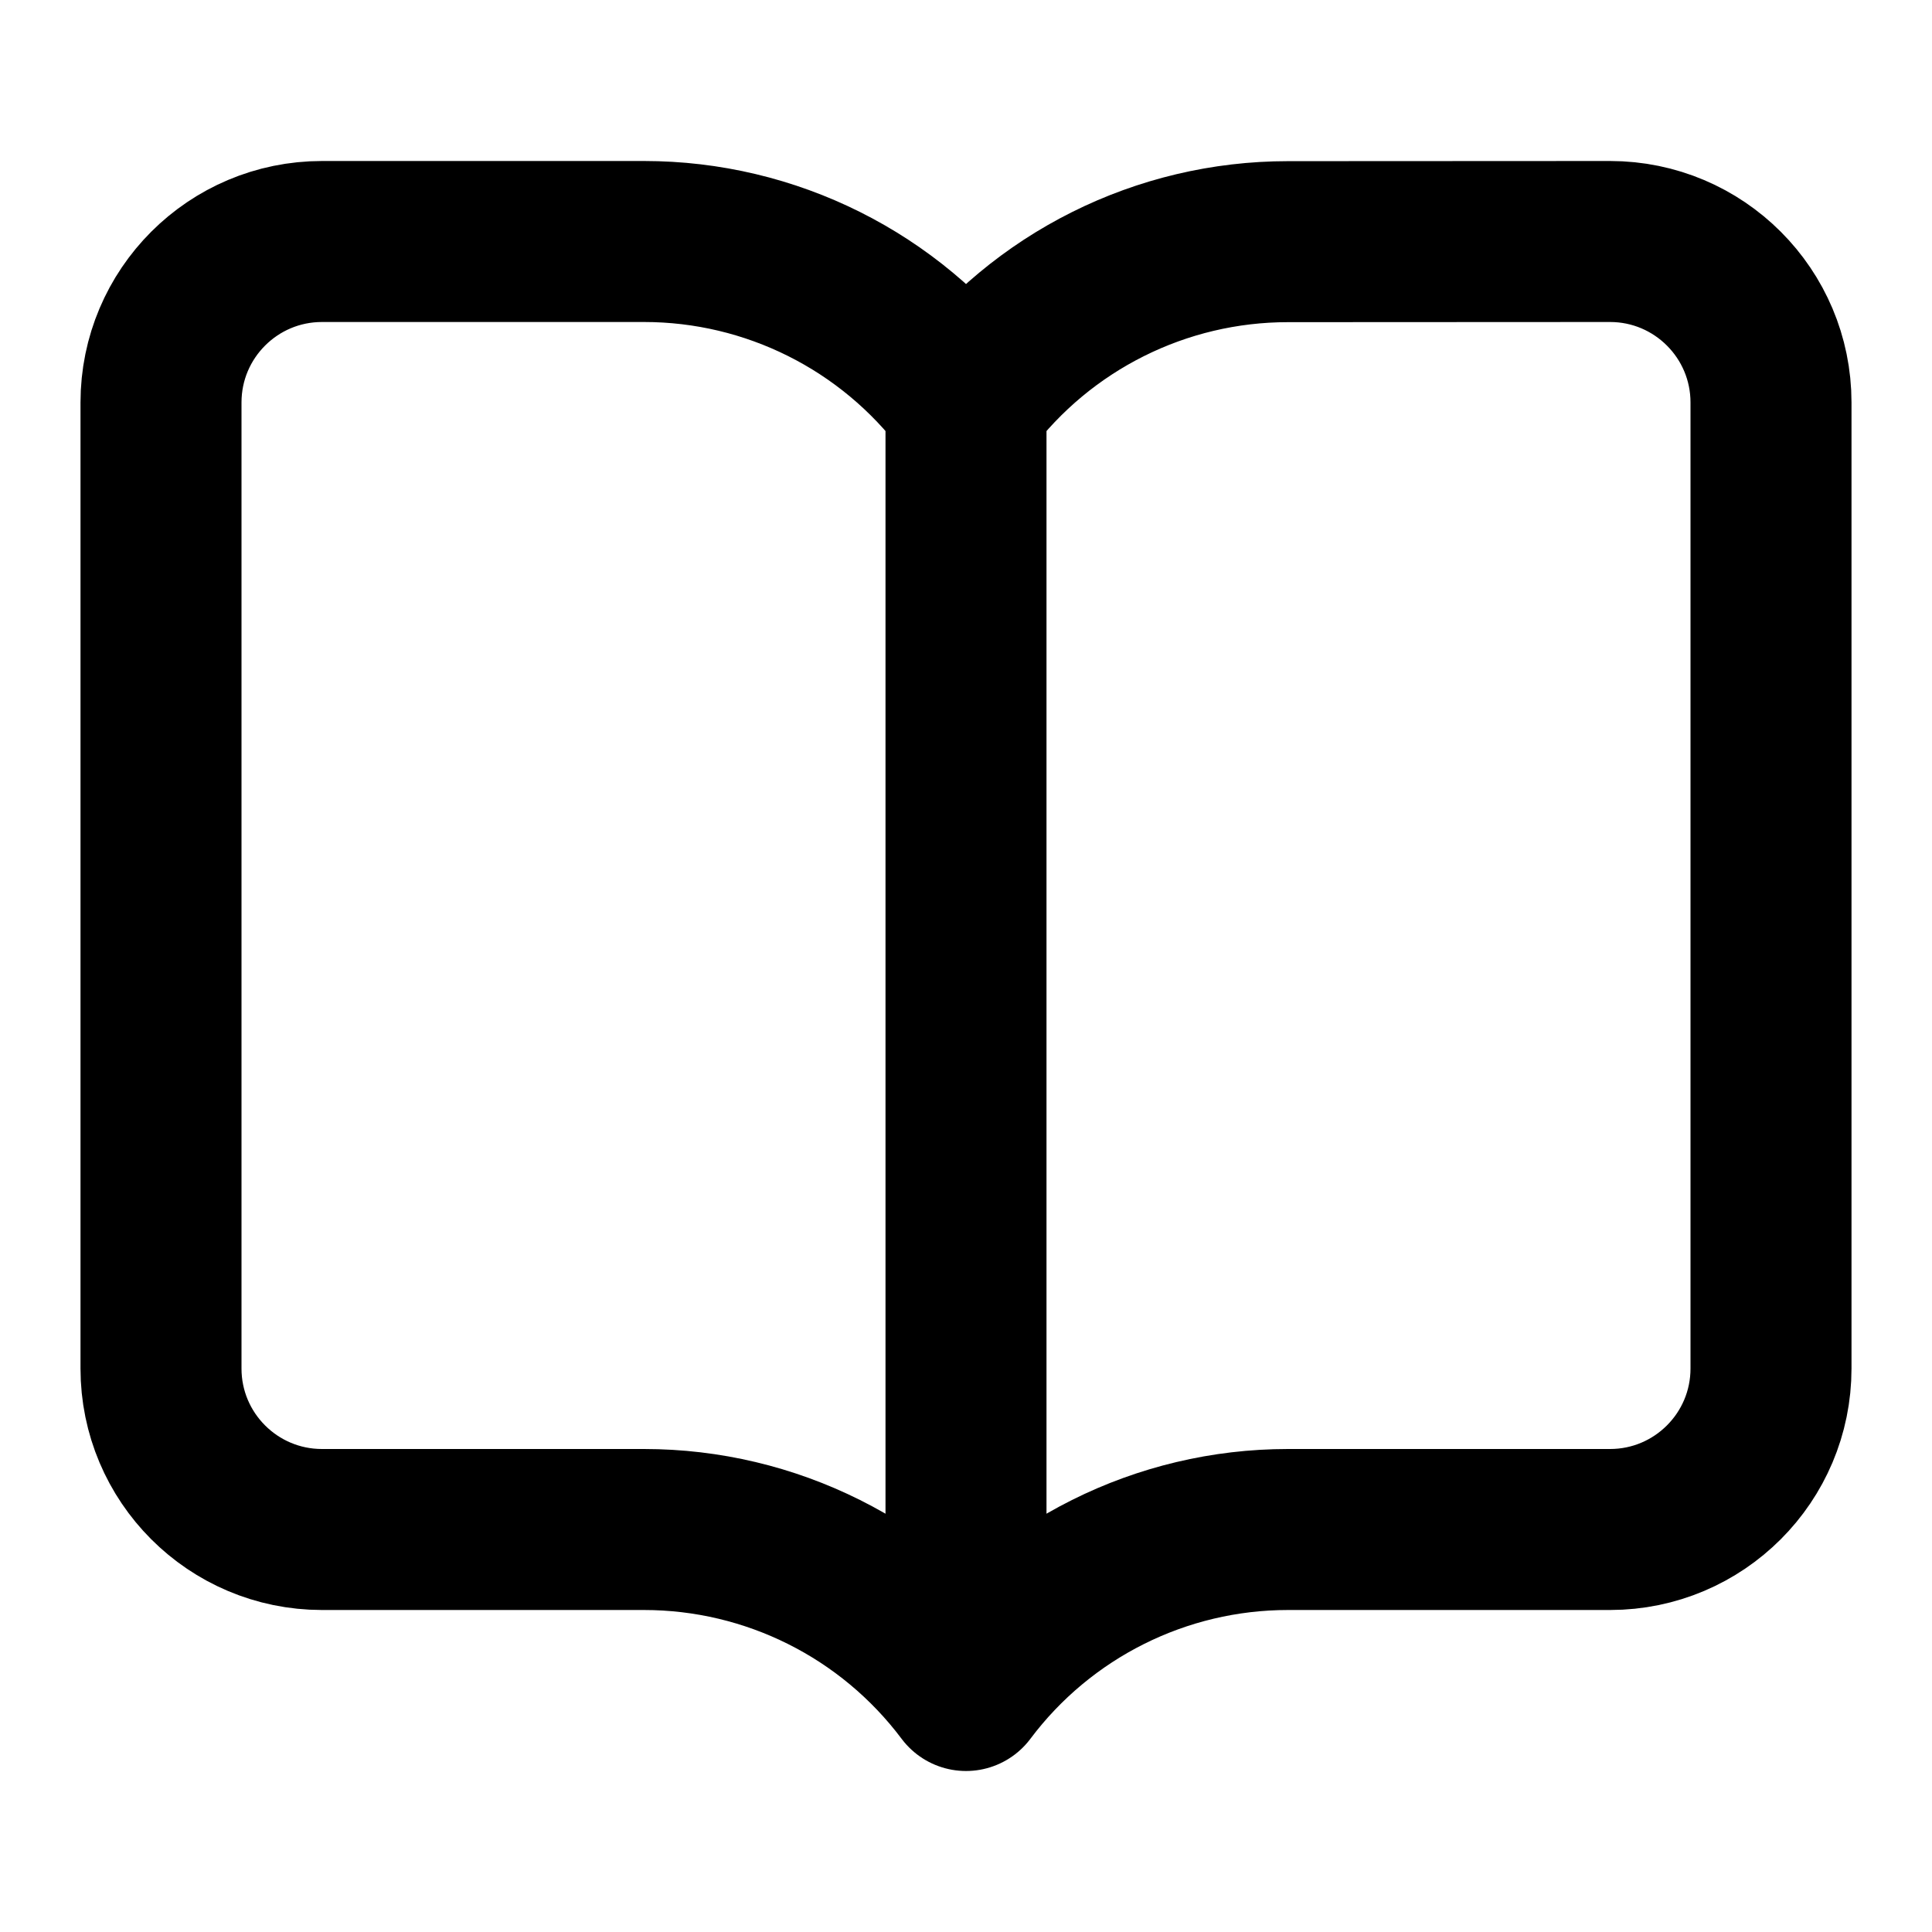
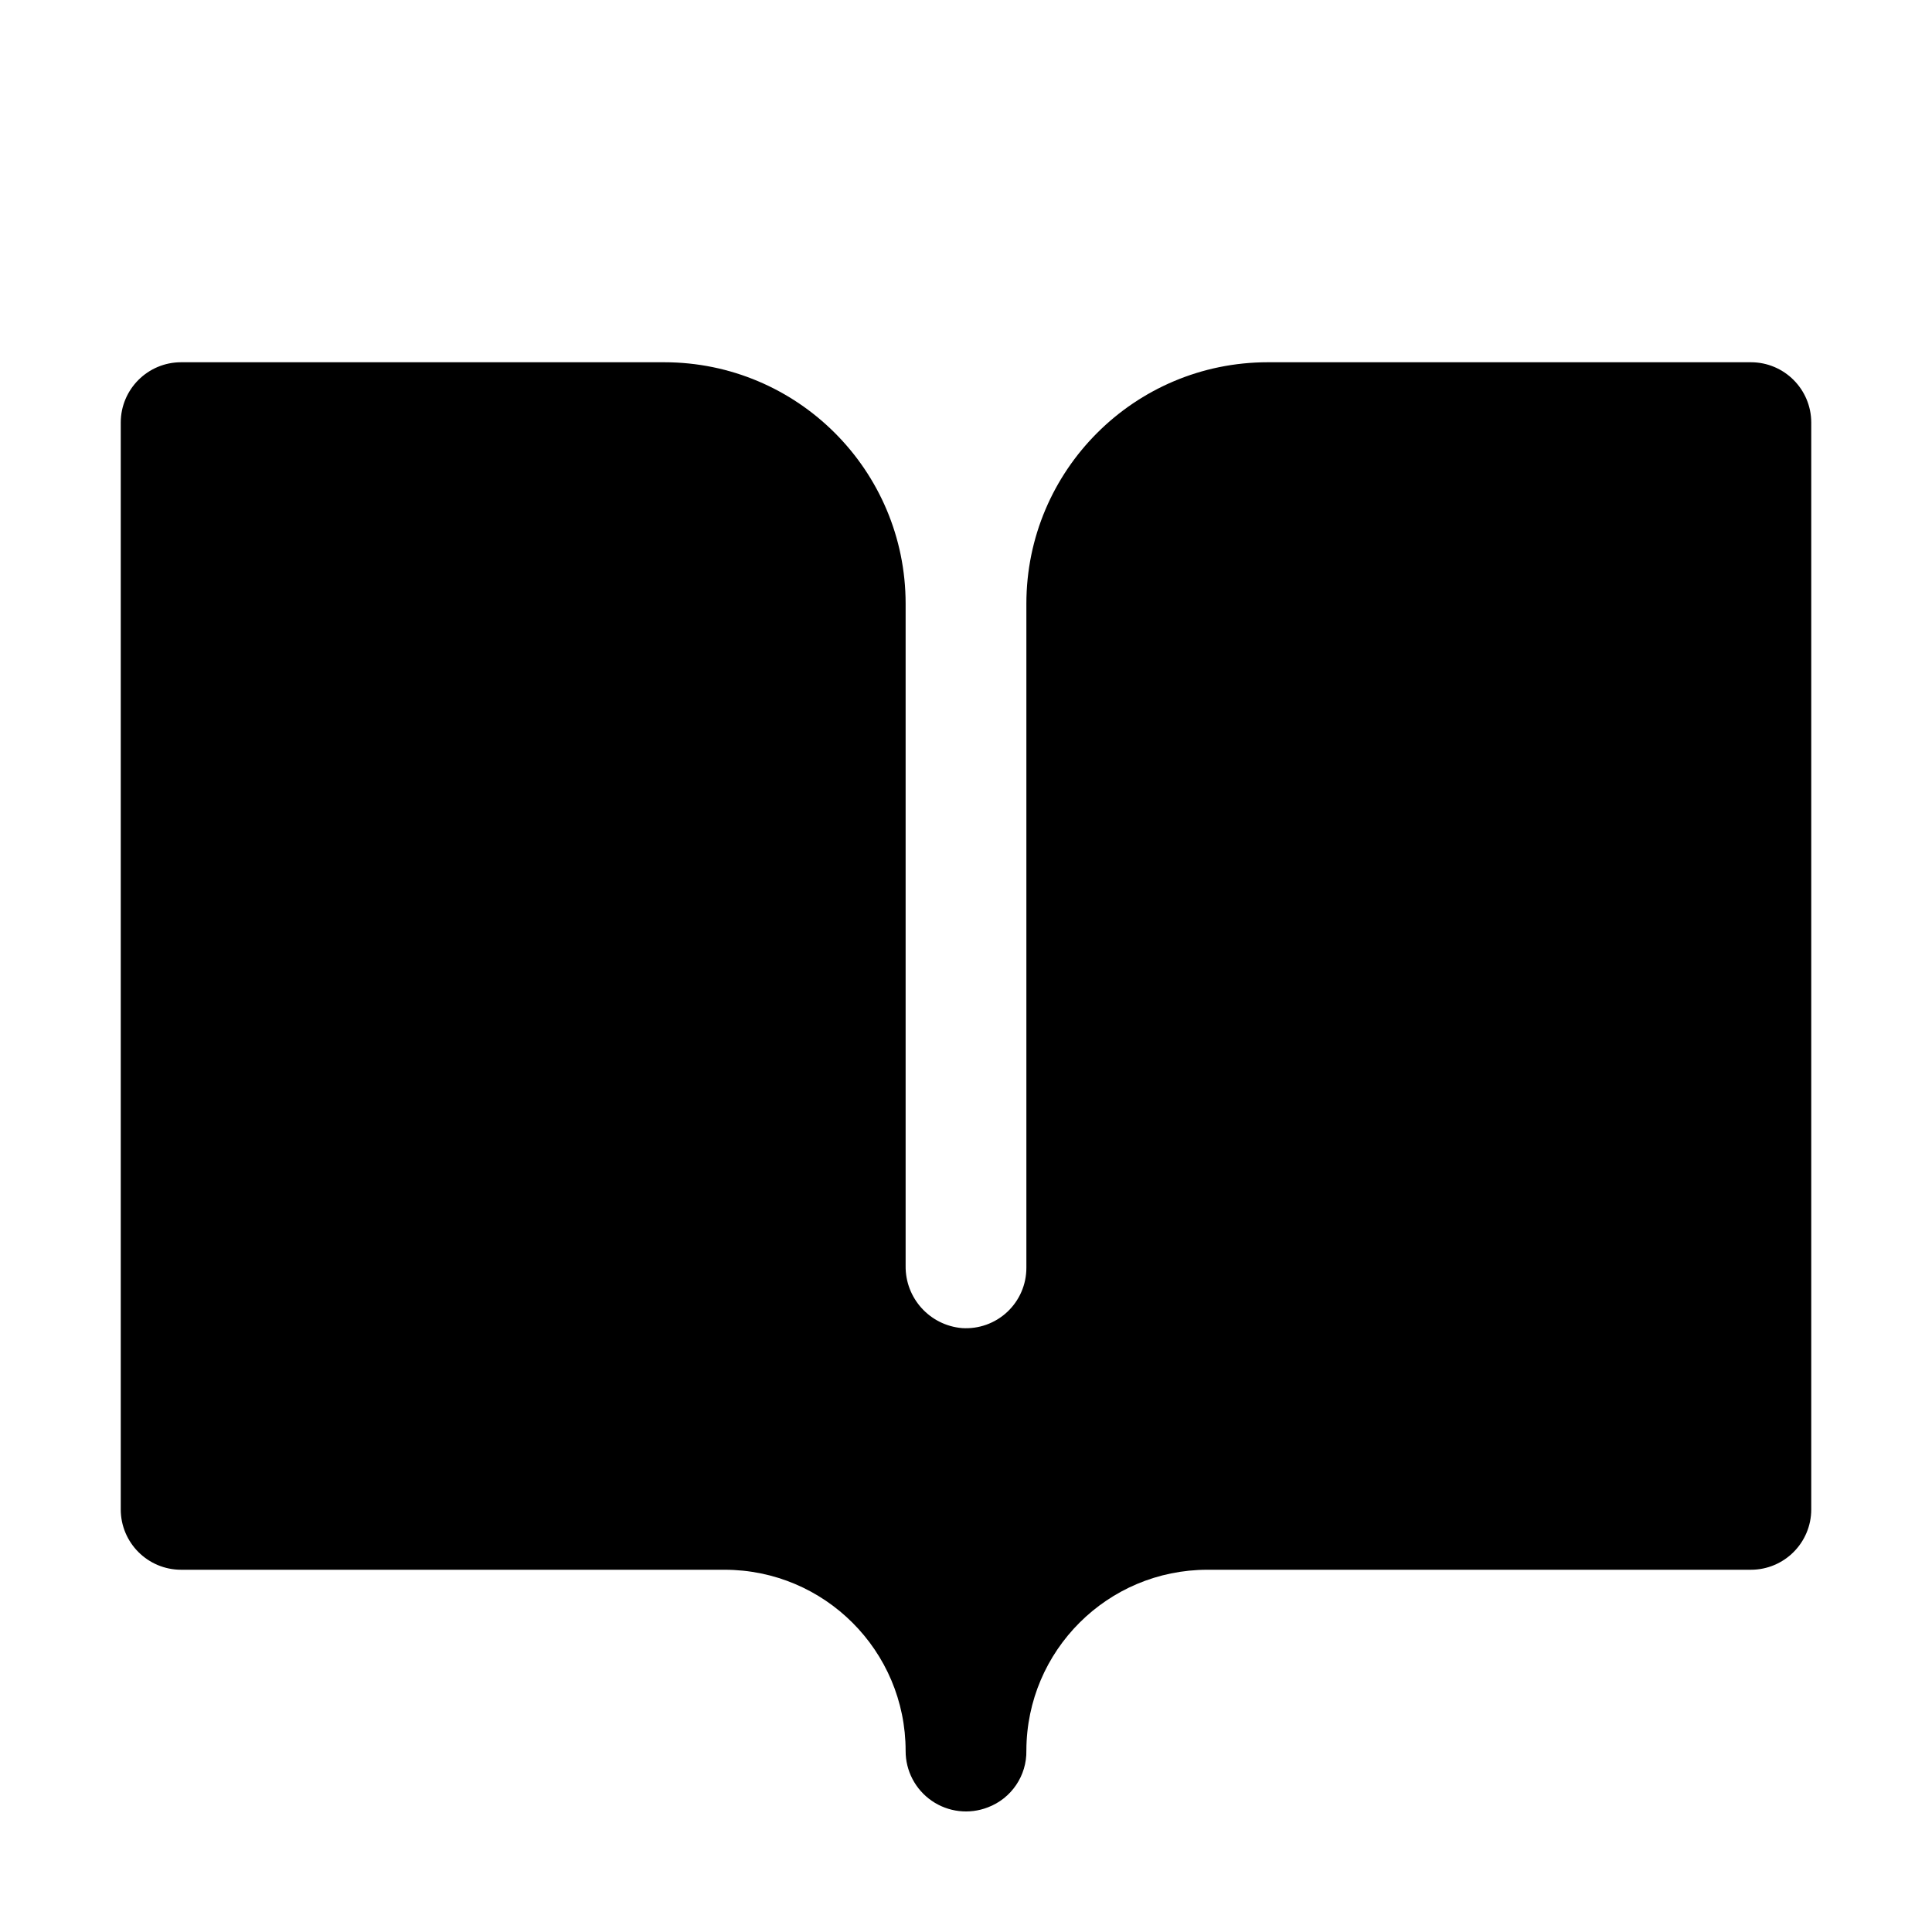
- <svg xmlns="http://www.w3.org/2000/svg" width="1em" height="1em" viewBox="0 0 24 24">
-   <path fill="none" stroke="currentColor" stroke-linecap="round" stroke-linejoin="round" stroke-width="2" d="M12 5v16m8.001-2A2 2 0 0 0 22 17V5a2 2 0 0 0-1.999-2L16 3.002A5 5 0 0 0 12 5a5 5 0 0 0-4-2H4a2 2 0 0 0-2 2v12a2 2 0 0 0 1.999 2H8a5 5 0 0 1 4 2a5 5 0 0 1 4-2z" />
+ <svg xmlns="http://www.w3.org/2000/svg" width="1em" height="1em" viewBox="0 0 256 256">
+   <path fill="currentColor" d="M240 56v144a8 8 0 0 1-8 8h-72a24 24 0 0 0-24 23.94a7.9 7.9 0 0 1-5.12 7.55A8 8 0 0 1 120 232a24 24 0 0 0-24-24H24a8 8 0 0 1-8-8V56a8 8 0 0 1 8-8h64a32 32 0 0 1 32 32v87.73a8.17 8.17 0 0 0 7.47 8.25a8 8 0 0 0 8.53-8V80a32 32 0 0 1 32-32h64a8 8 0 0 1 8 8" />
</svg>
